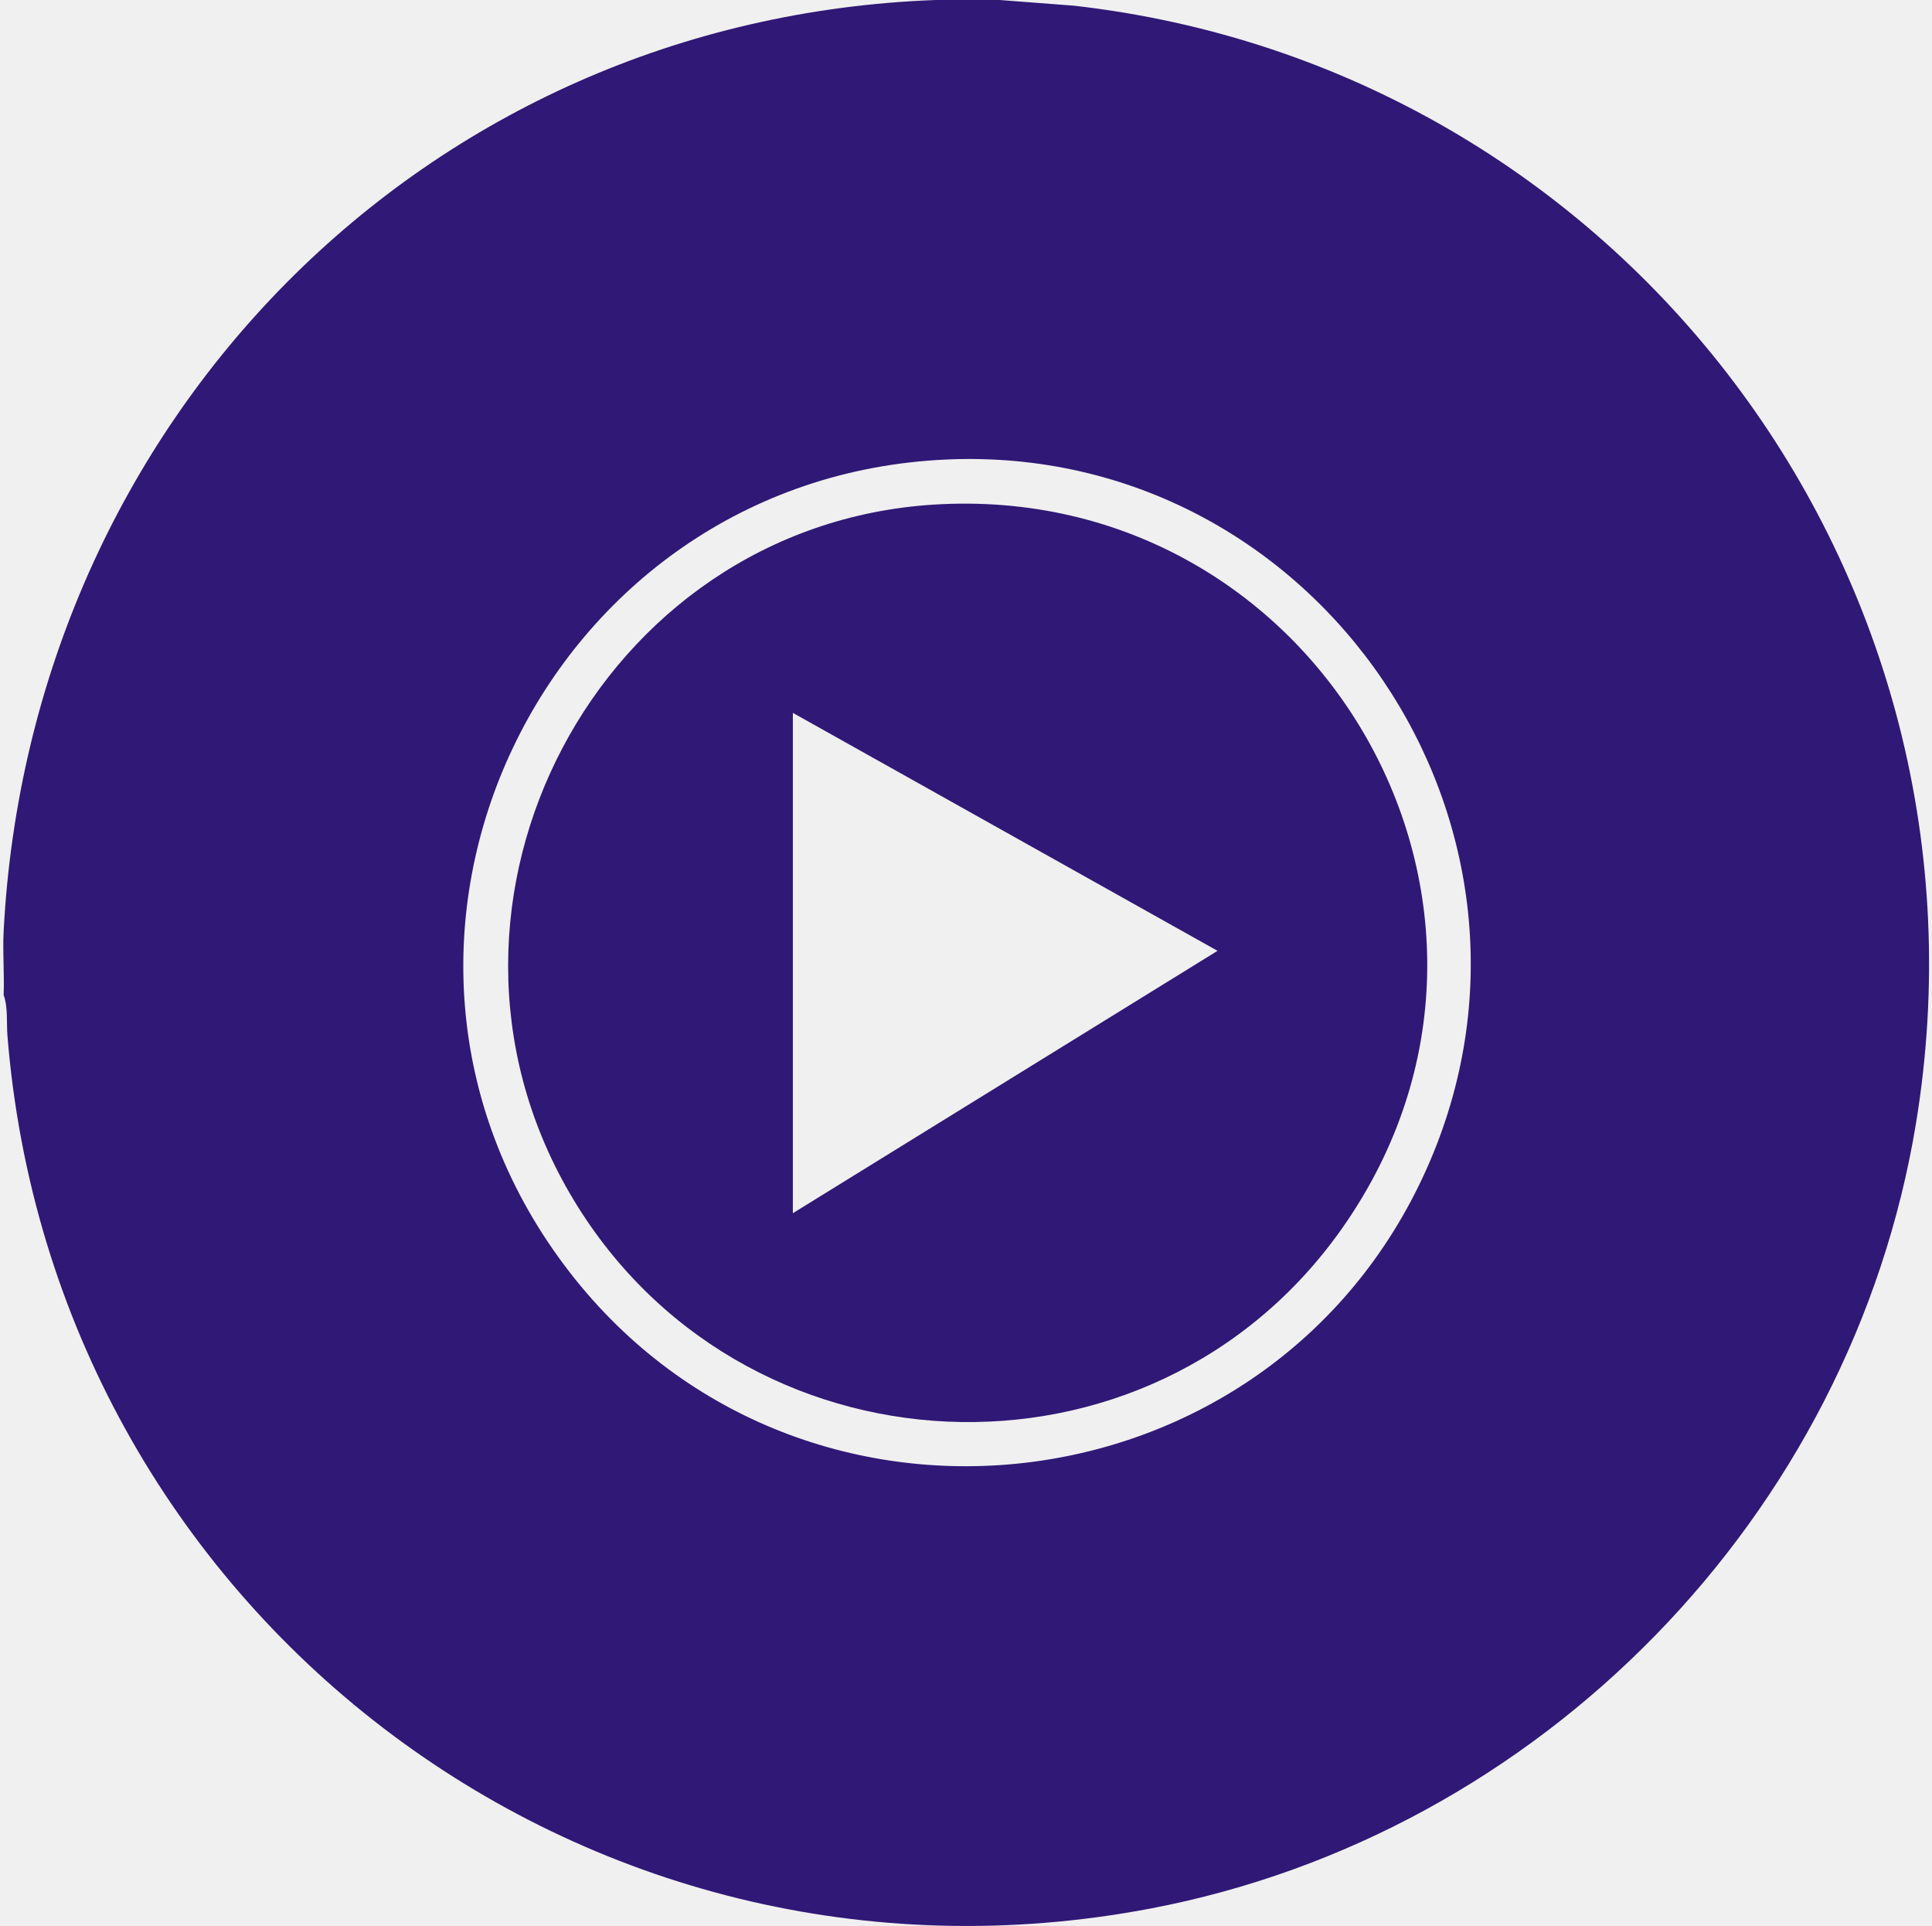
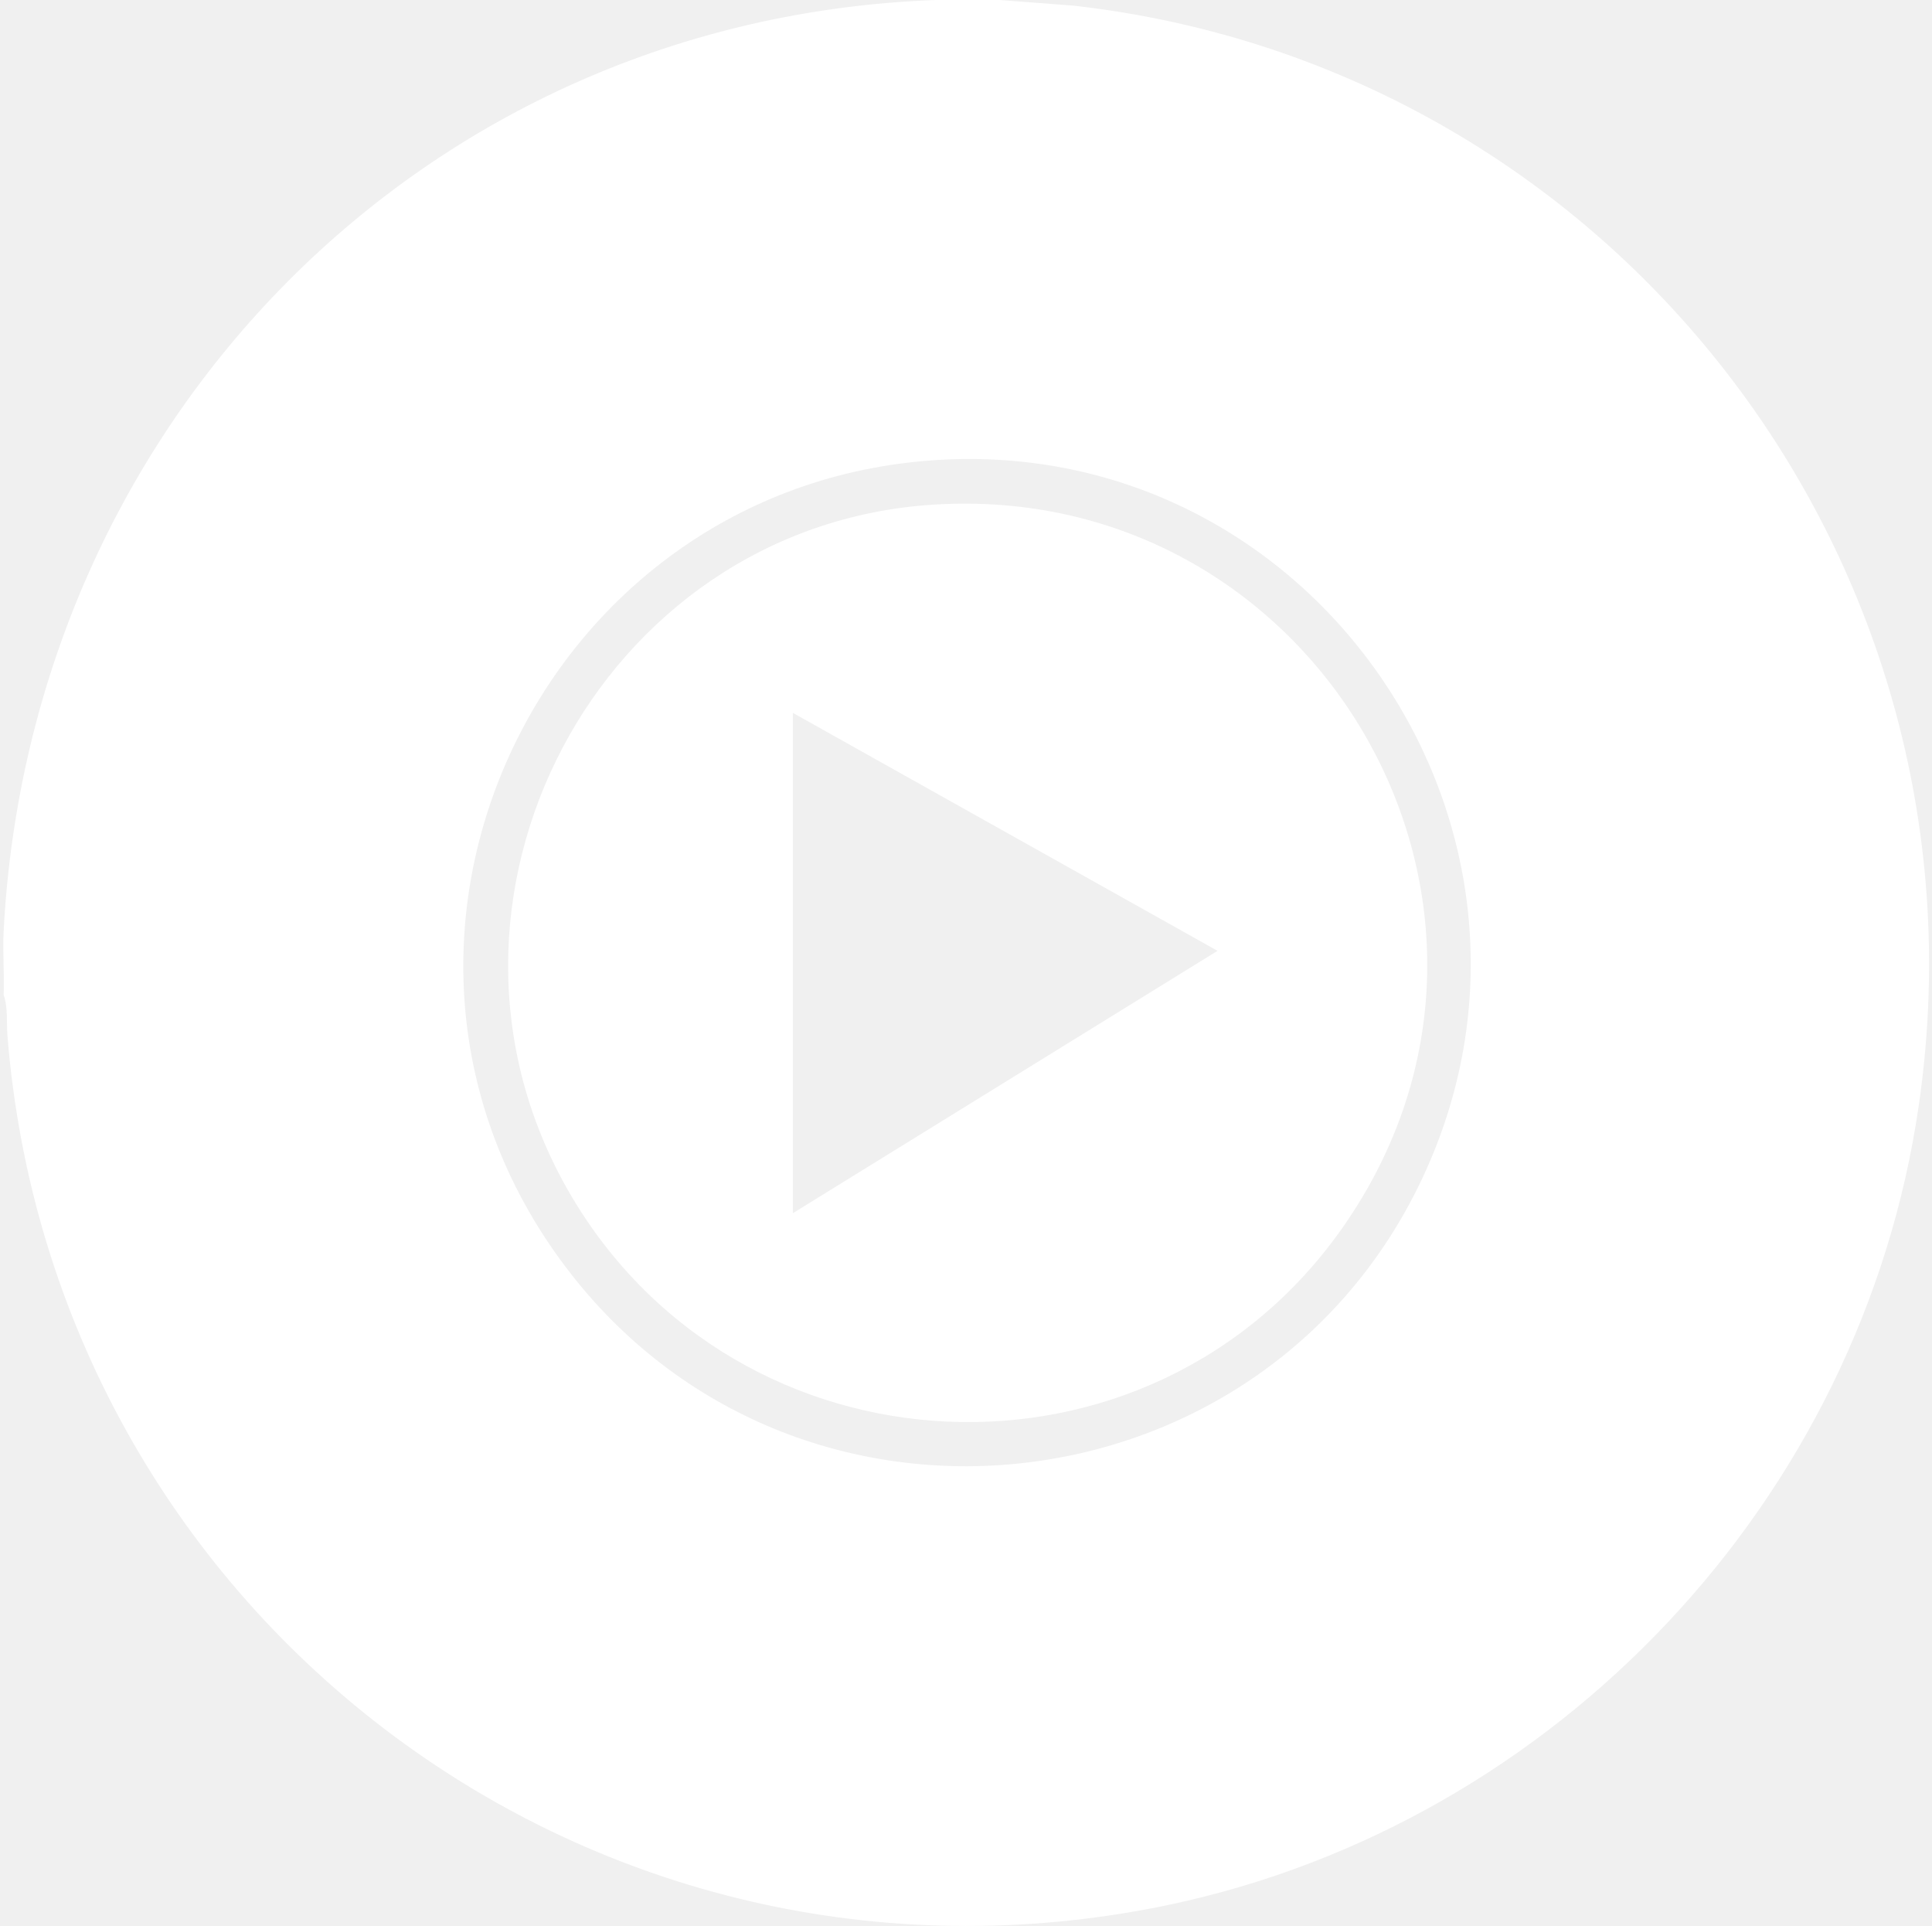
<svg xmlns="http://www.w3.org/2000/svg" width="311" height="310" viewBox="0 0 311 310" fill="none">
  <g clip-path="url(#clip0_2112_27)">
-     <path d="M160.901 0L172.845 0.912C261.036 10.889 322.908 92.656 308.423 180.808C298.034 244.024 247.999 295.259 185.156 307.201C93.677 324.581 8.596 259.061 1.195 166.661C1.028 164.575 1.316 162.203 0.587 160.156C0.718 156.741 0.409 153.27 0.587 149.862C4.86 67.945 68.148 3.044 150.618 0H160.901ZM152.368 73.963C87.518 76.818 51.652 151.425 90.902 203.728C127.867 252.99 204.498 244.32 229.615 188.214C254.176 133.358 212.173 71.328 152.368 73.959V73.963Z" fill="#301876" />
-     <path d="M150.251 81.225C212.233 77.294 252.031 146.211 216.197 197.489C185.277 241.737 118.723 238.607 91.692 192.034C64.501 145.182 96.371 84.644 150.251 81.225ZM127.629 114.742V195.274L195.991 153.044L127.629 114.742Z" fill="#301876" />
+     <path d="M160.901 0L172.845 0.912C261.036 10.889 322.908 92.656 308.423 180.808C298.034 244.024 247.999 295.259 185.156 307.201C93.677 324.581 8.596 259.061 1.195 166.661C1.028 164.575 1.316 162.203 0.587 160.156C0.718 156.741 0.409 153.27 0.587 149.862C4.86 67.945 68.148 3.044 150.618 0H160.901ZM152.368 73.963C87.518 76.818 51.652 151.425 90.902 203.728C127.867 252.99 204.498 244.32 229.615 188.214C254.176 133.358 212.173 71.328 152.368 73.959V73.963Z" fill="white" />
+     <path d="M150.251 81.225C212.233 77.294 252.031 146.211 216.197 197.489C185.277 241.737 118.723 238.607 91.692 192.034C64.501 145.182 96.371 84.644 150.251 81.225ZM127.629 114.742V195.274L195.991 153.044L127.629 114.742Z" fill="white" />
  </g>
  <defs>
    <clipPath id="clip0_2112_27">
      <rect width="310" height="310" fill="white" transform="translate(0.529297)" />
    </clipPath>
  </defs>
</svg>
